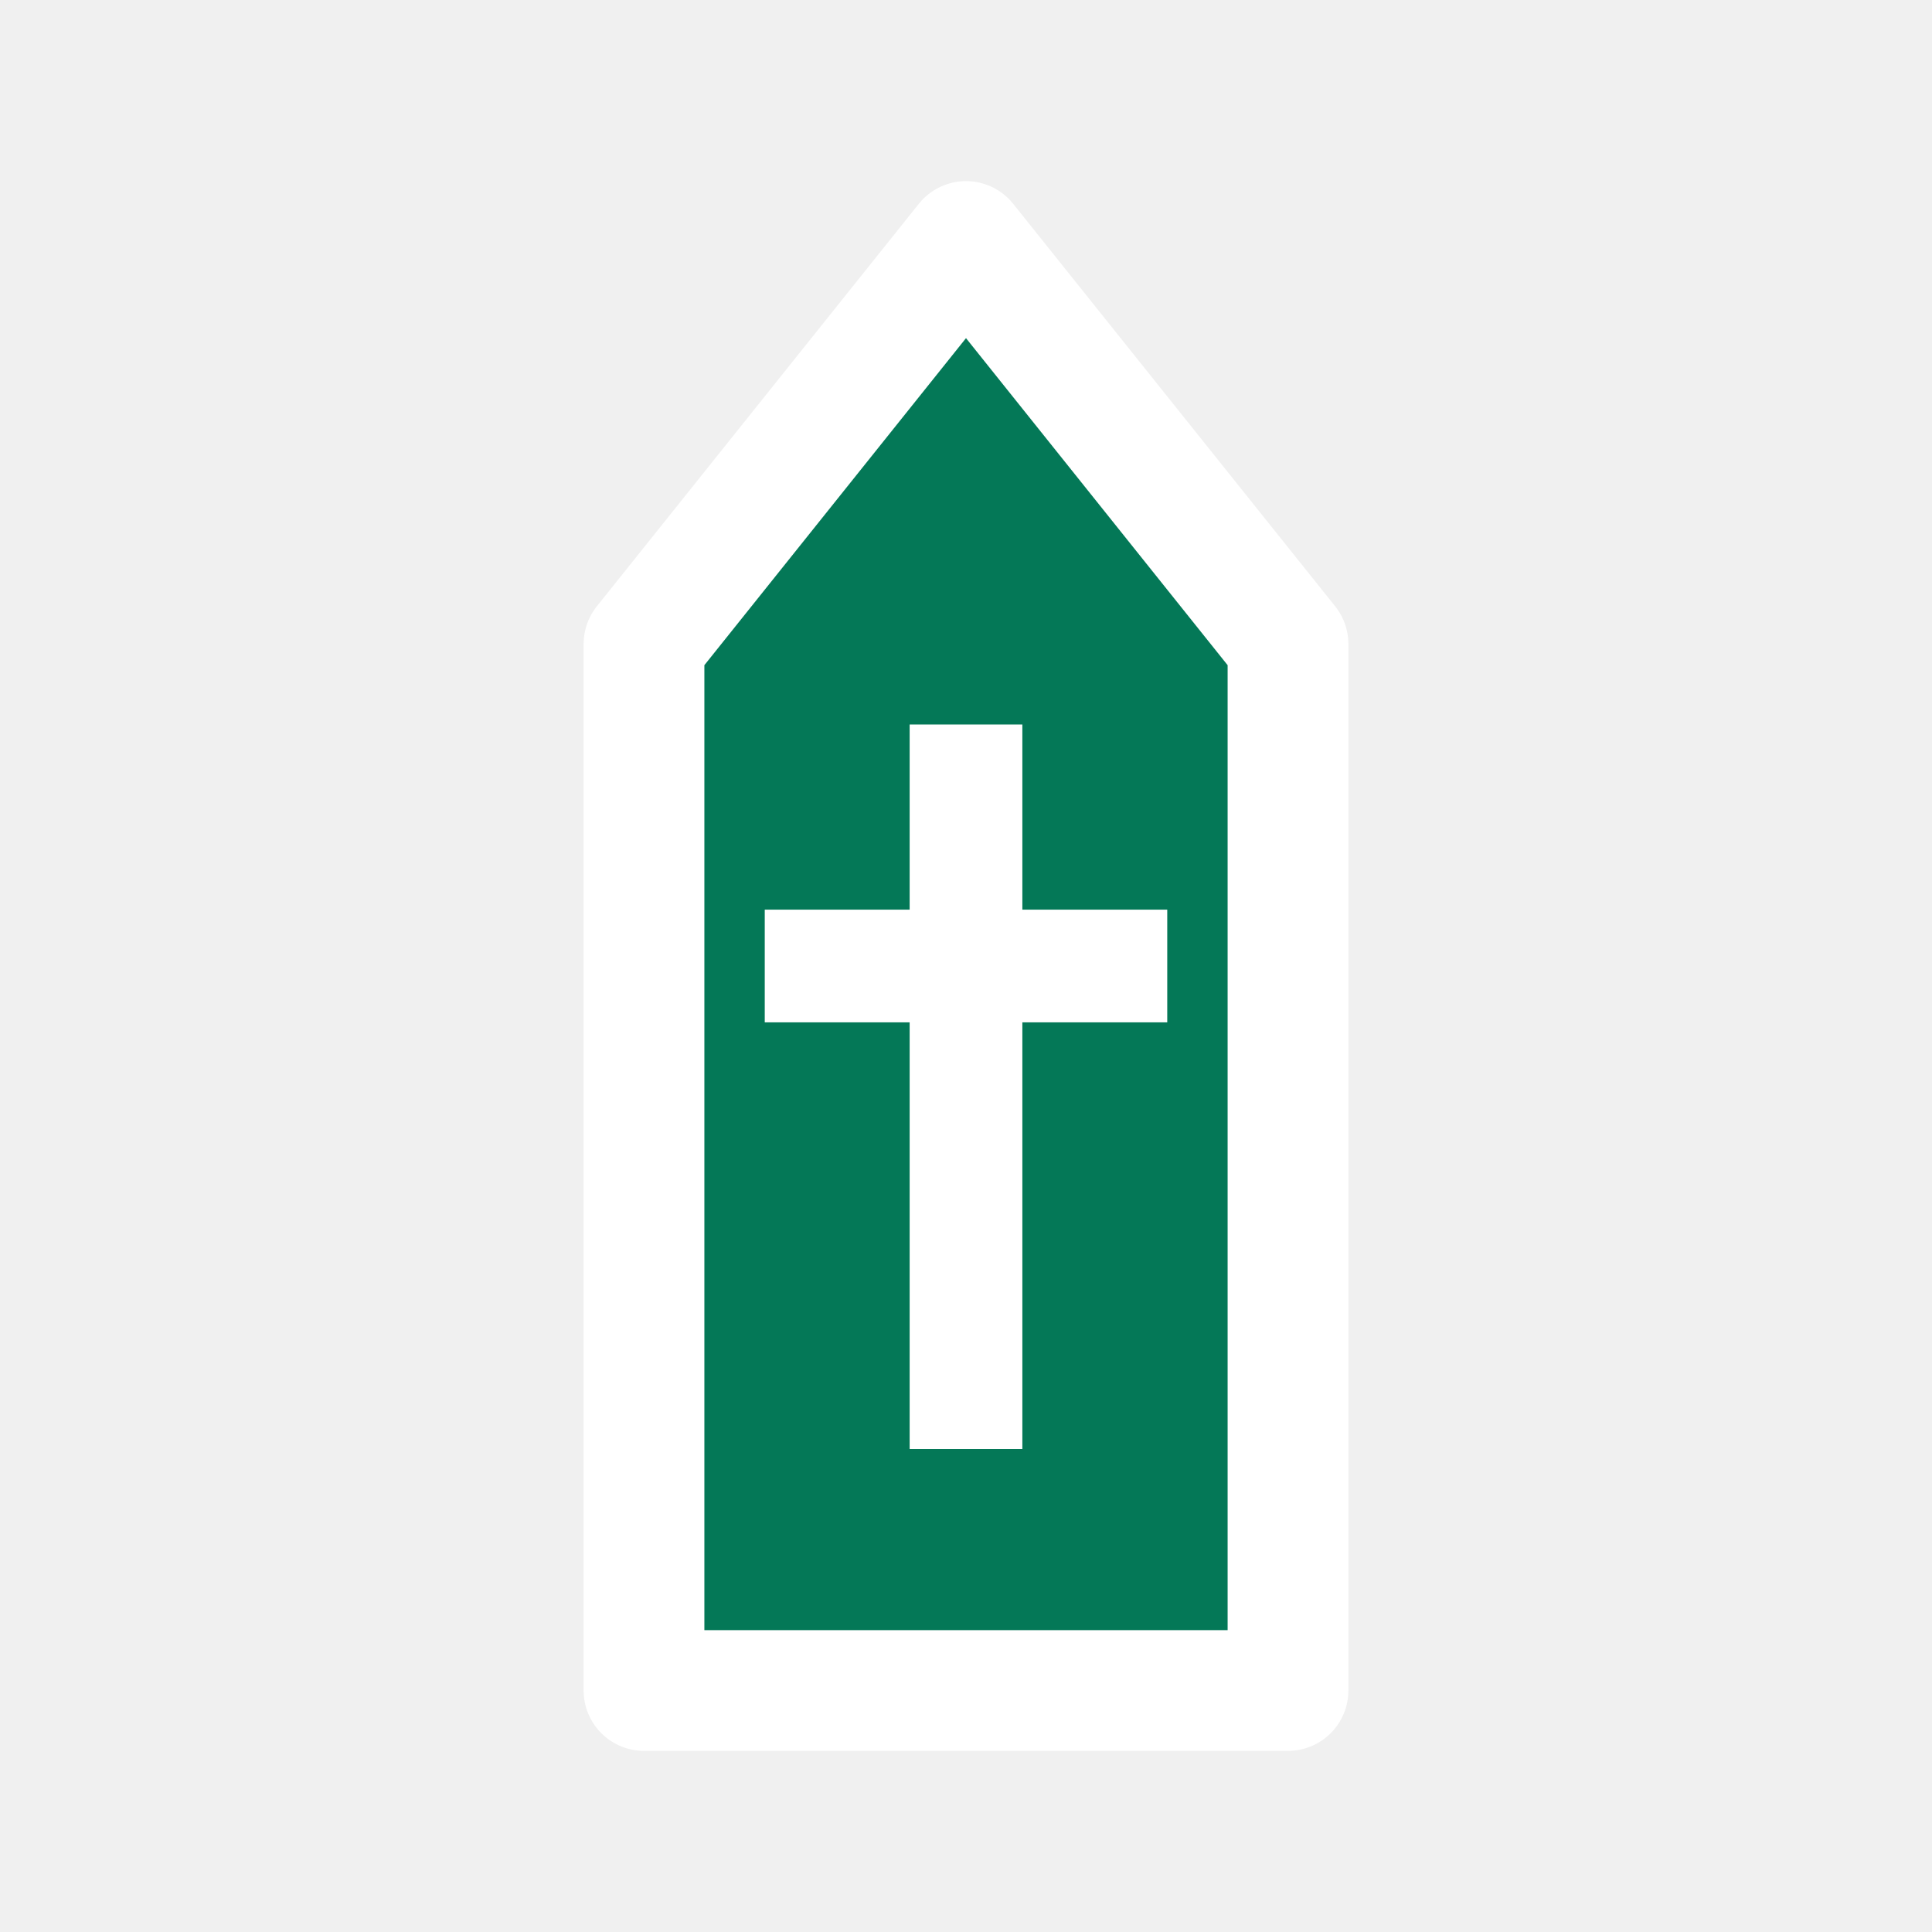
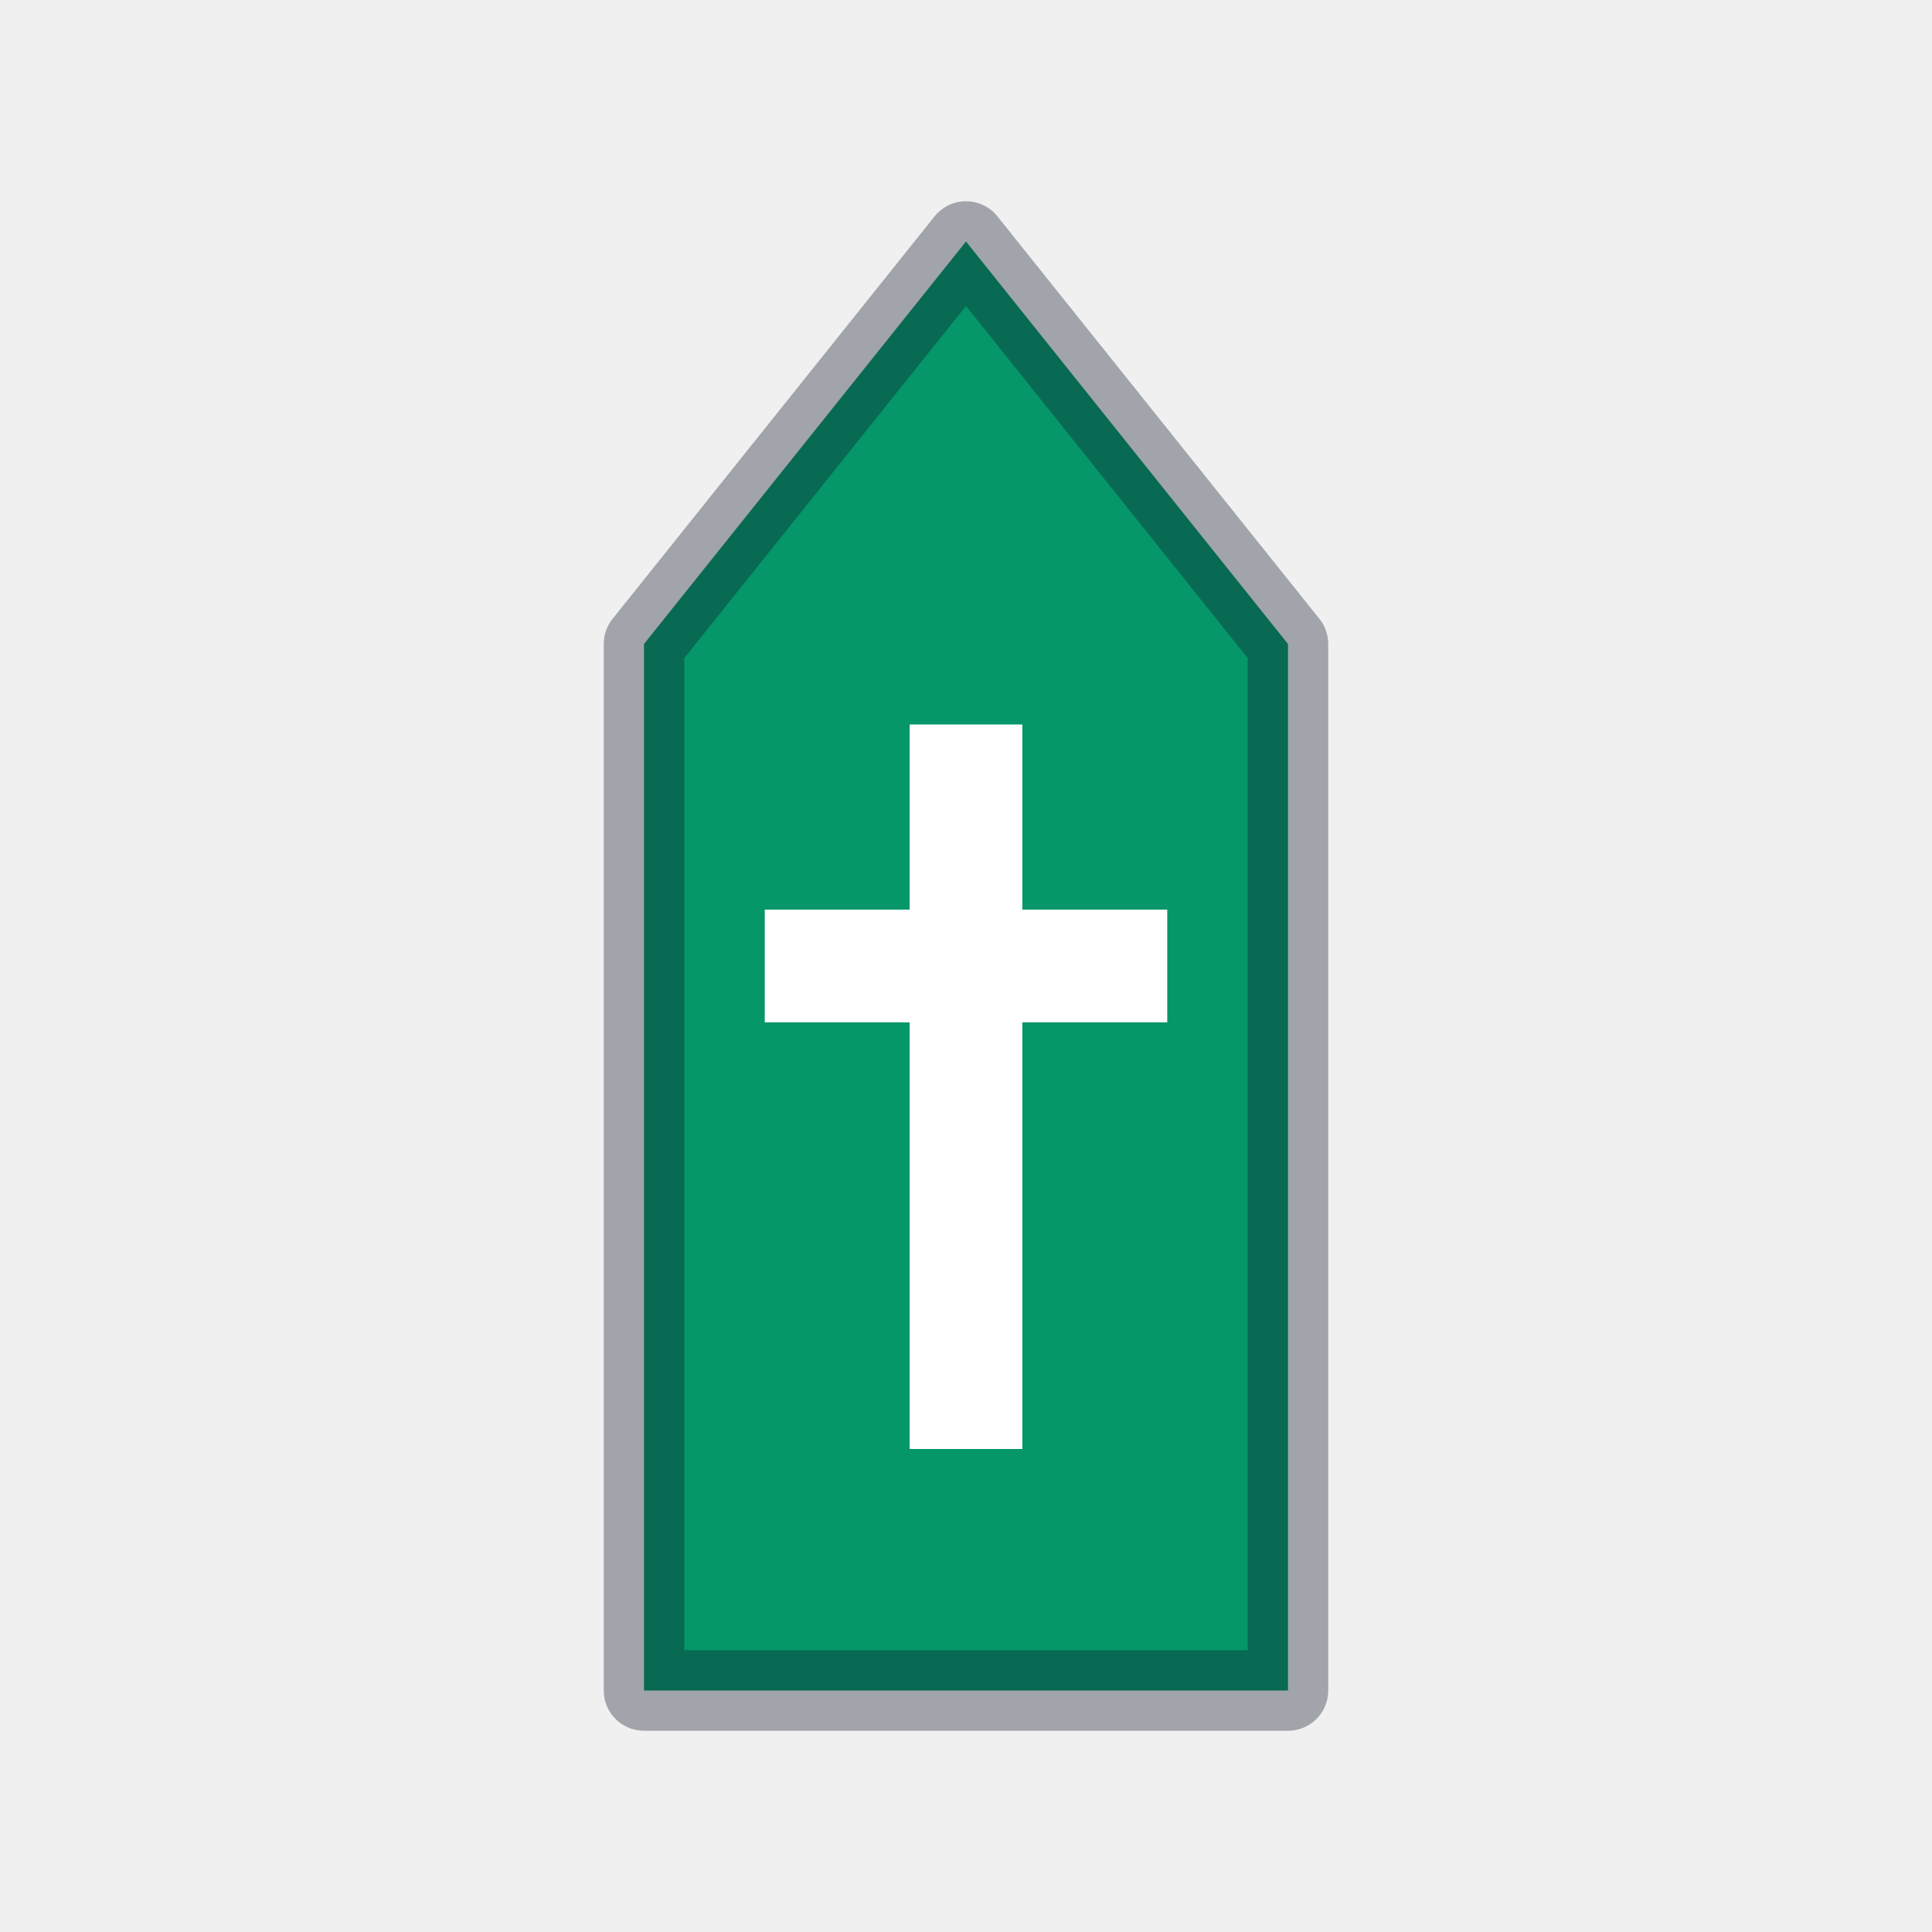
<svg xmlns="http://www.w3.org/2000/svg" viewBox="0 0 24 24" width="24" height="24">
-   <path d="M12 3 L16 8 V21 H8 V8 Z" fill="#047857" stroke="#fff" stroke-width="1.5" stroke-linejoin="round" />
+   <path d="M12 3 L16 8 V21 H8 V8 Z" fill="#059669" stroke="#0F172A" stroke-opacity="0.35" stroke-width="1" stroke-linejoin="round" />
  <path d="M12 9 V18 M9.5 12 H14.5" stroke="#fff" stroke-width="1.4" />
</svg>
